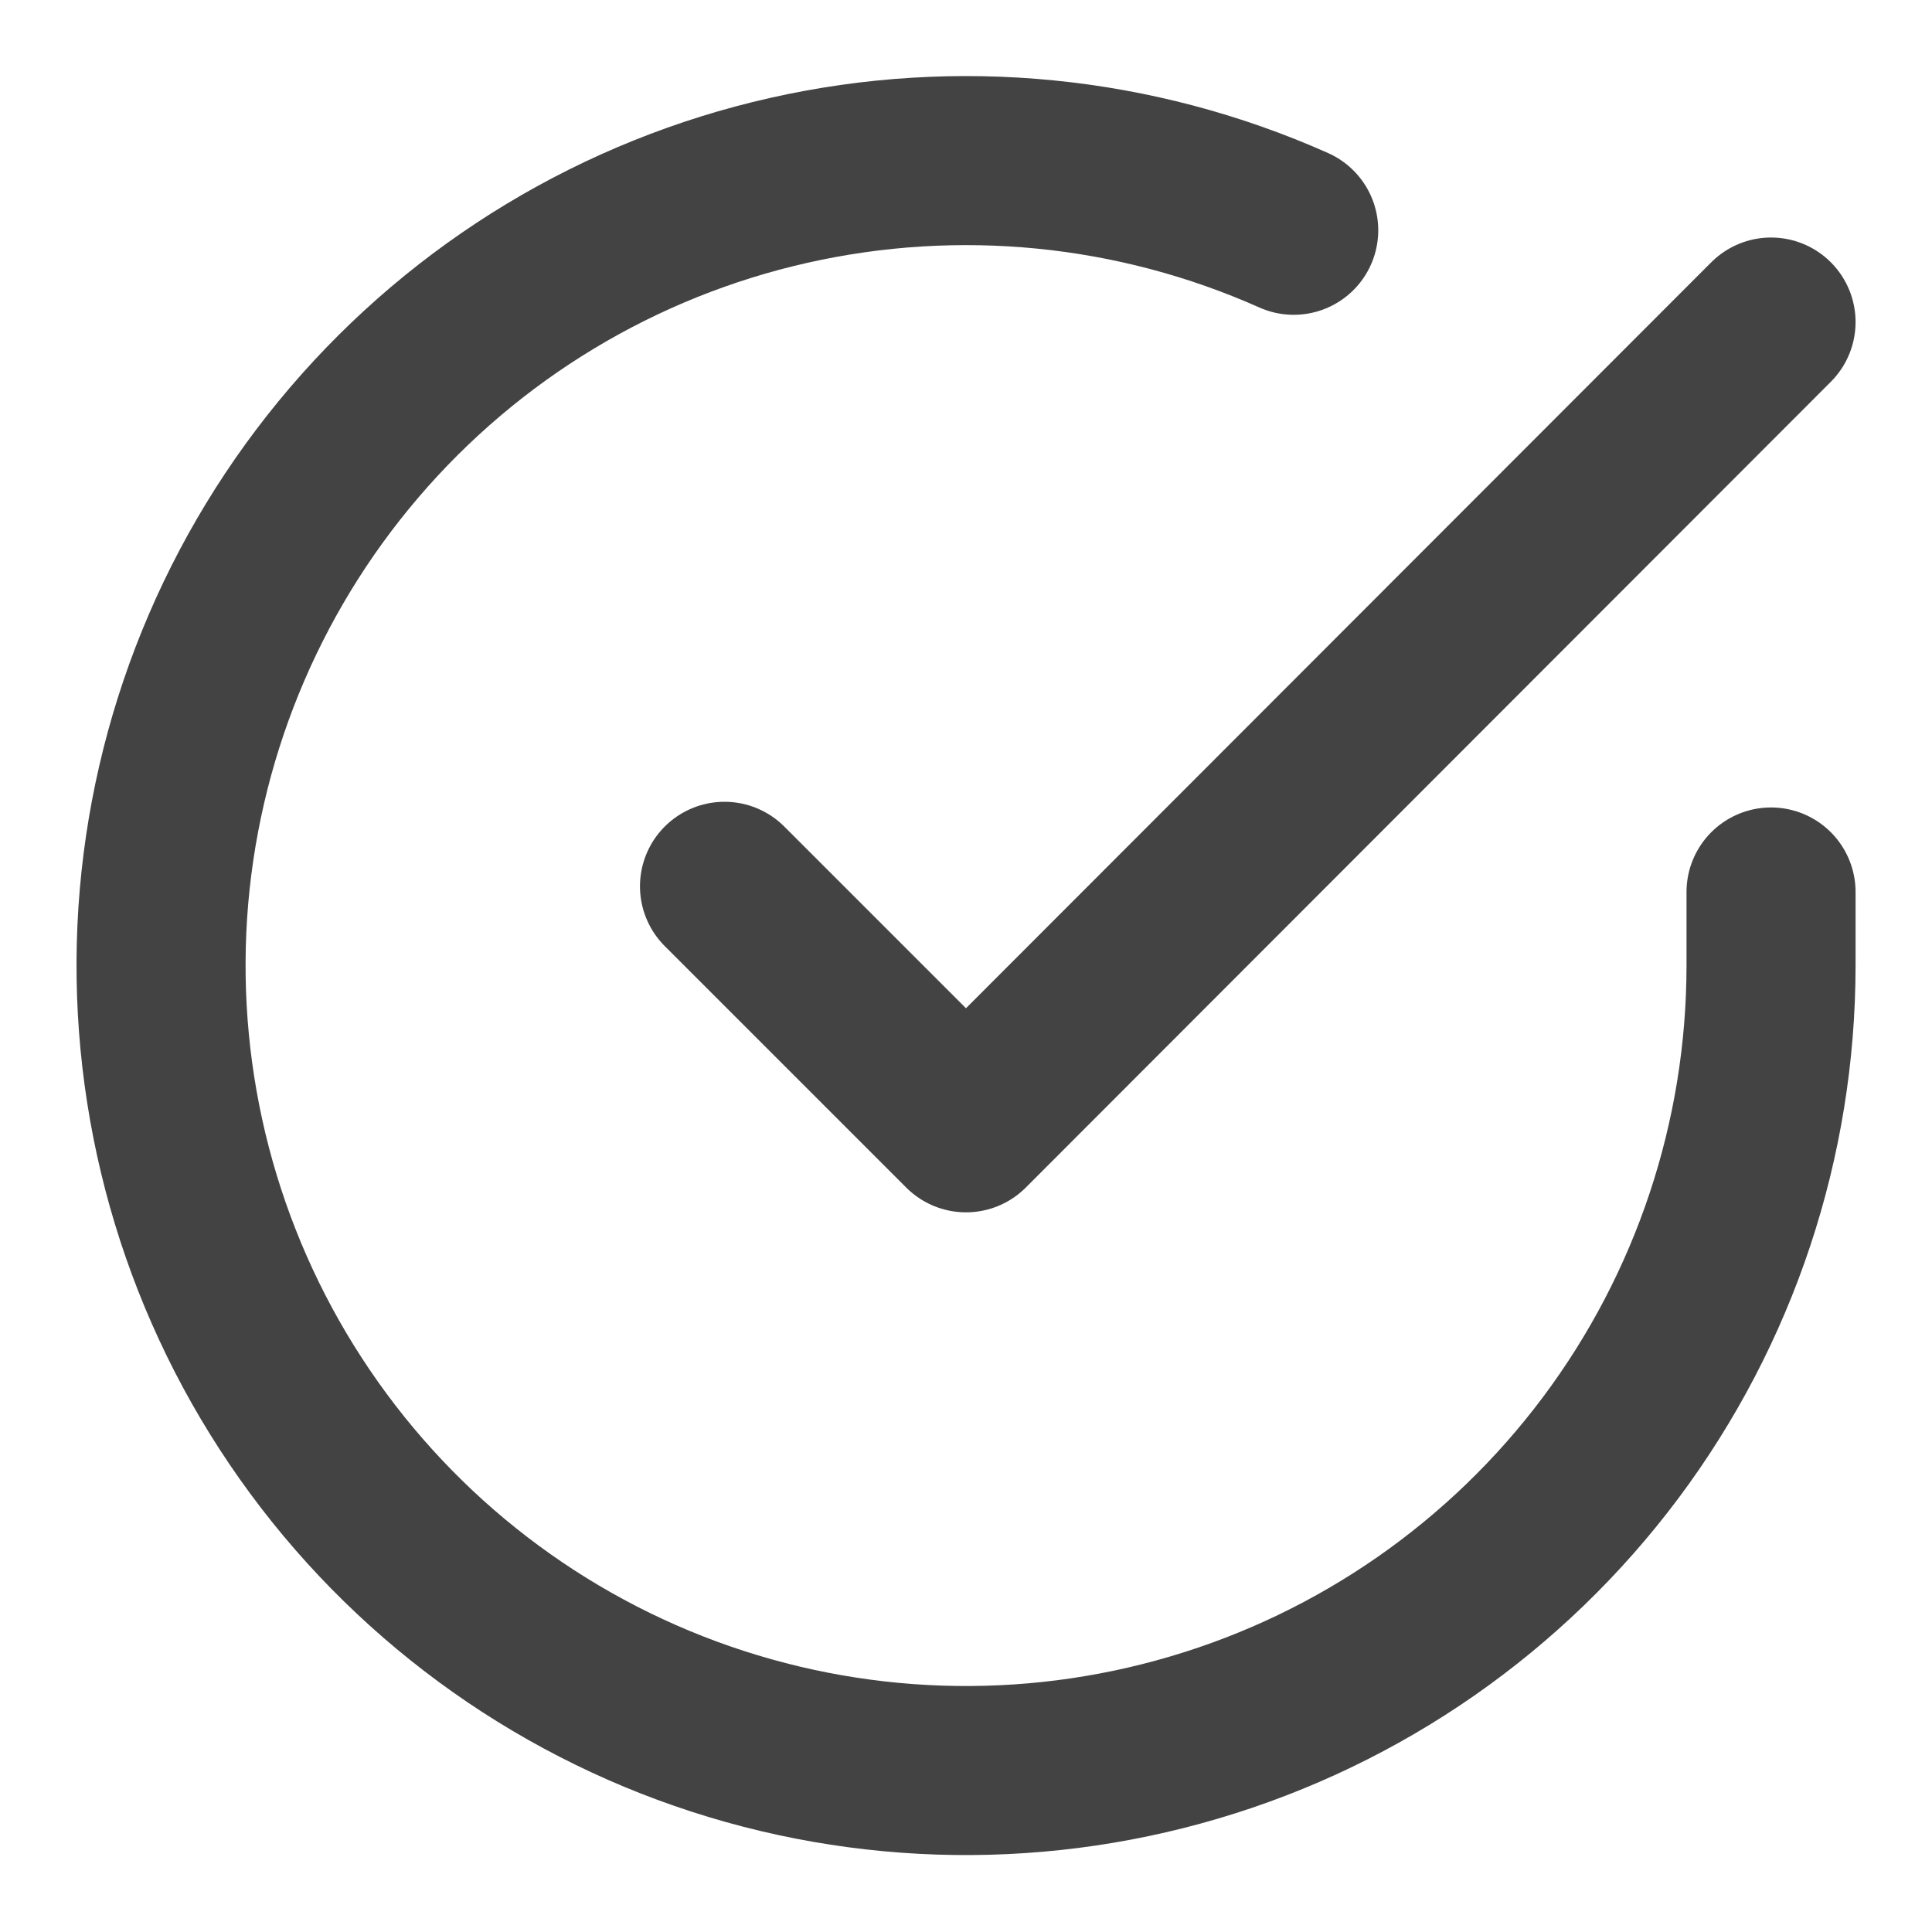
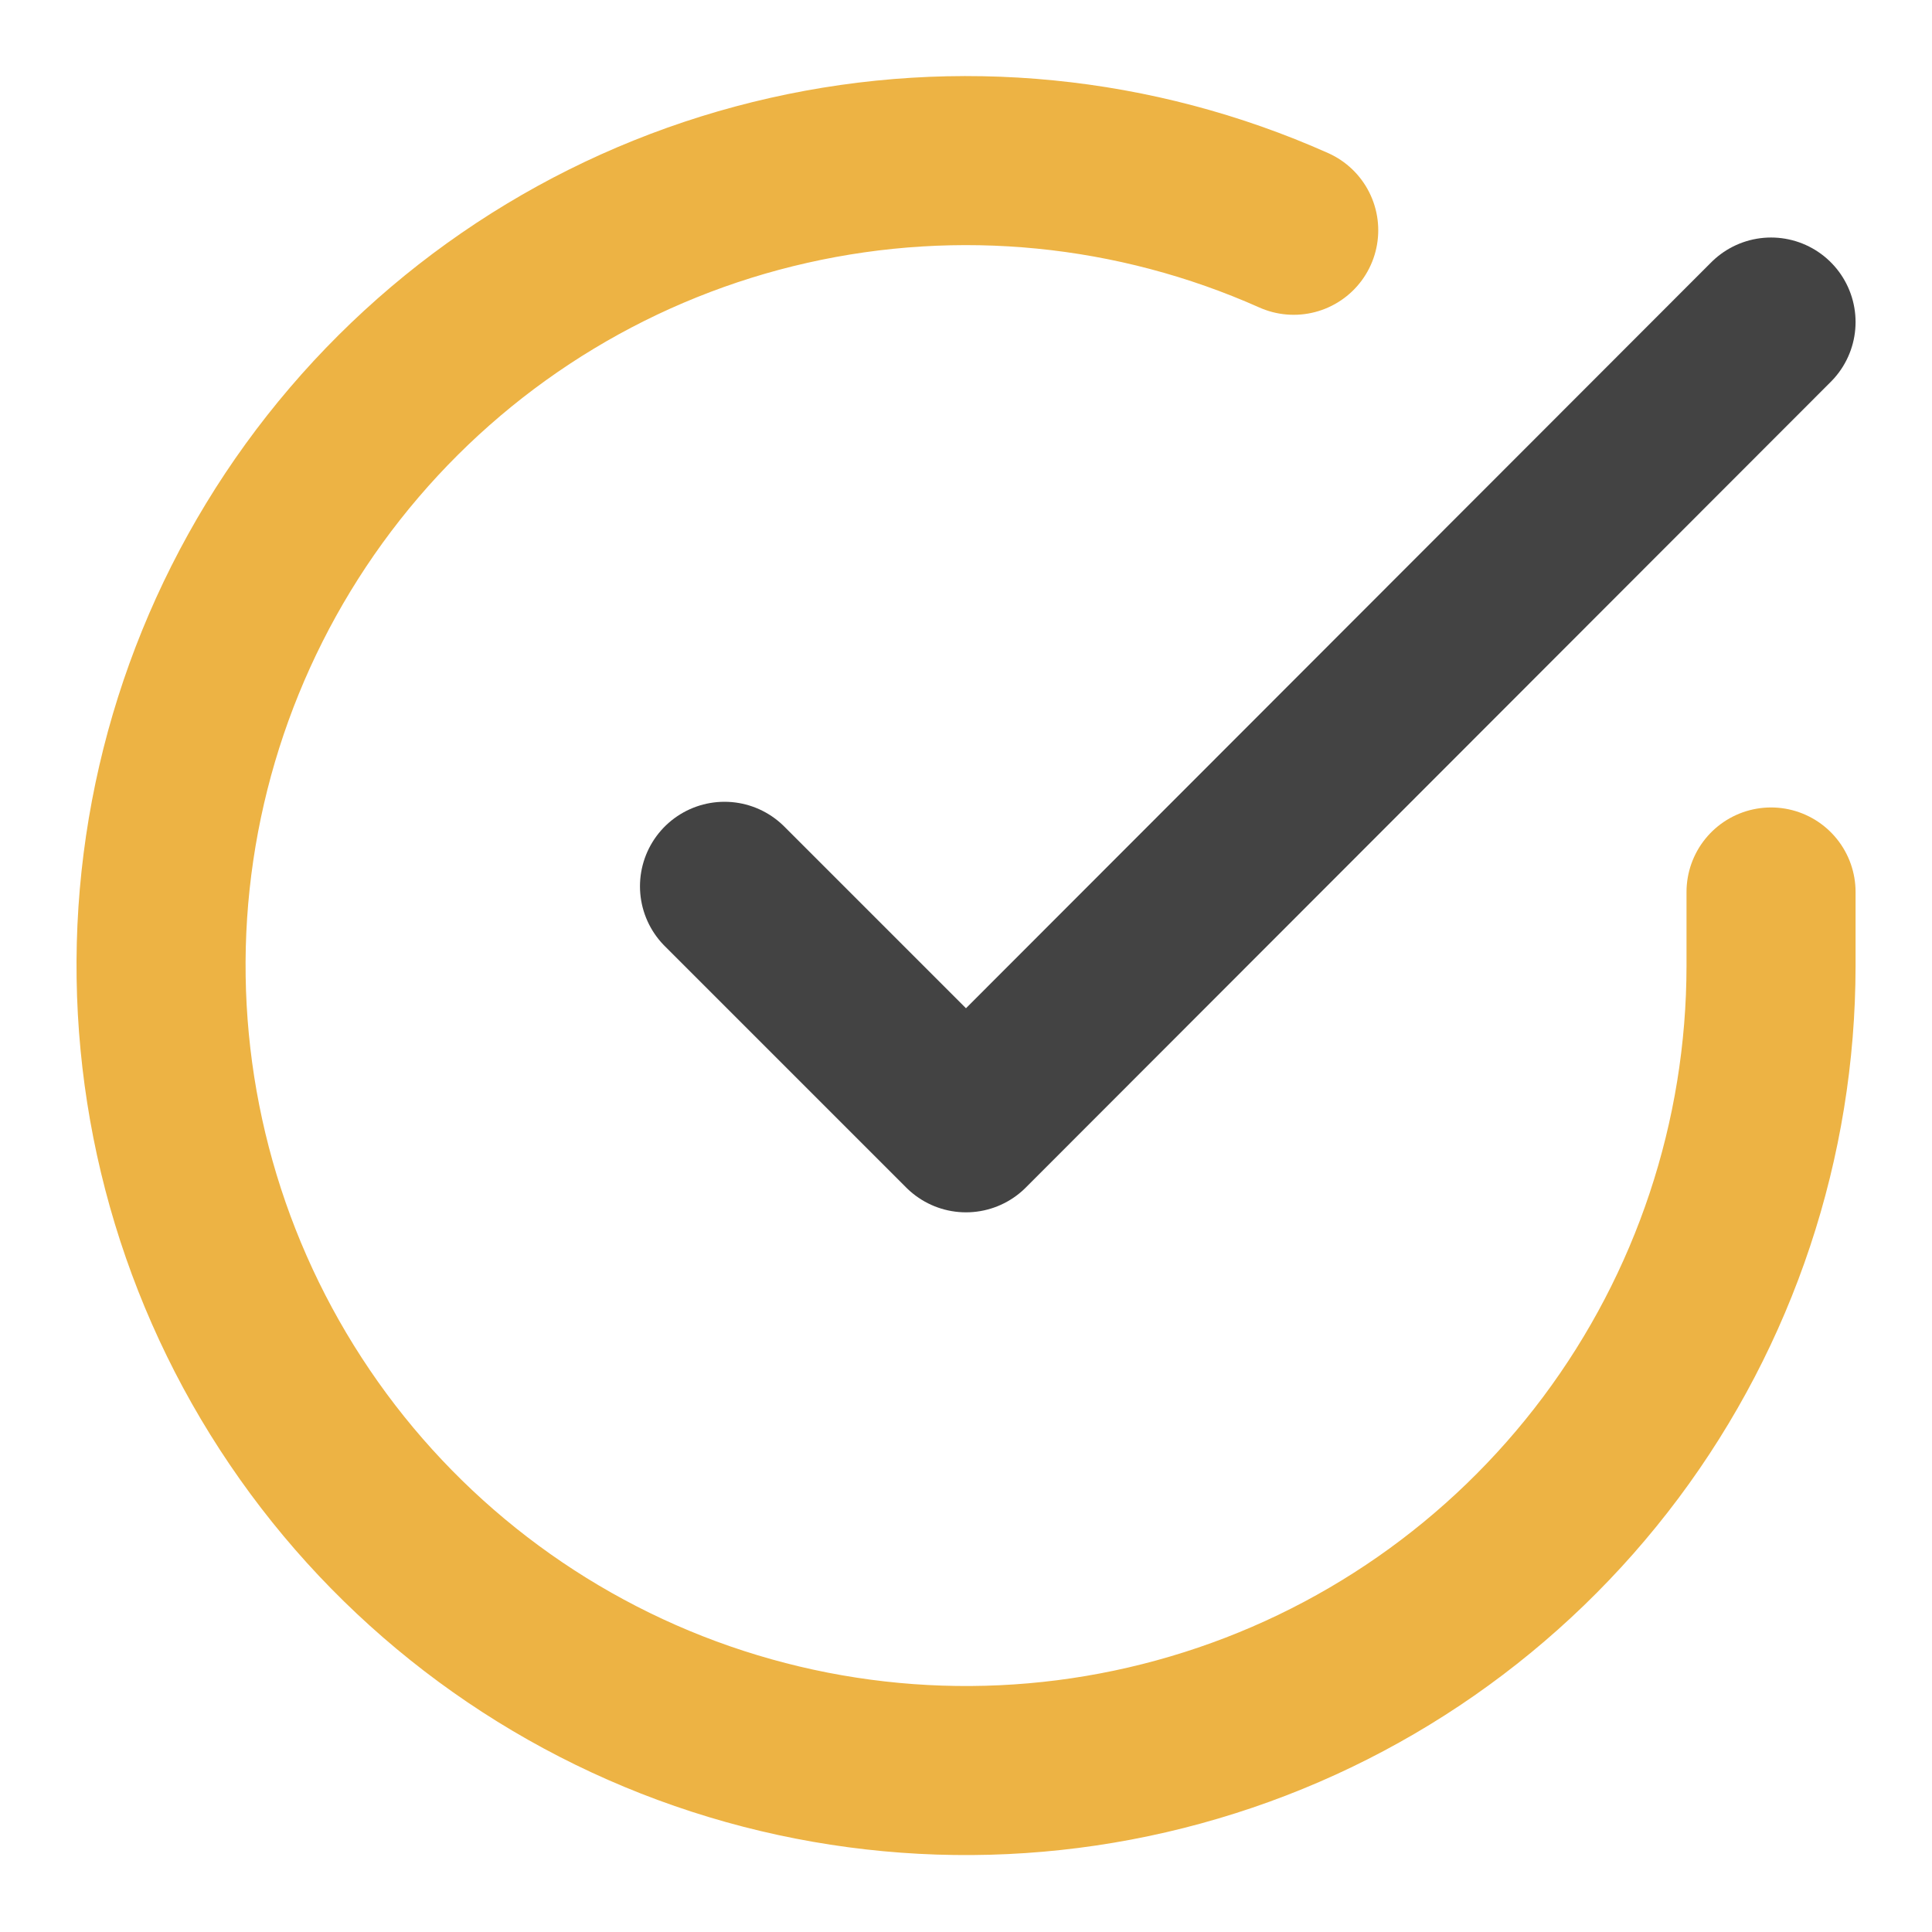
<svg xmlns="http://www.w3.org/2000/svg" width="16" height="16" viewBox="0 0 16 16" fill="none">
-   <path d="M14.667 7.387V8C14.666 9.438 14.201 10.836 13.34 11.988C12.479 13.139 11.27 13.982 9.891 14.389C8.512 14.797 7.039 14.748 5.69 14.25C4.342 13.752 3.19 12.831 2.408 11.625C1.625 10.419 1.254 8.992 1.348 7.558C1.443 6.123 1.999 4.758 2.933 3.665C3.867 2.572 5.129 1.81 6.531 1.494C7.934 1.177 9.401 1.322 10.714 1.907" stroke="#434343" stroke-width="1.4" stroke-linecap="round" stroke-linejoin="round" />
+   <path d="M14.667 7.387V8C14.666 9.438 14.201 10.836 13.34 11.988C12.479 13.139 11.27 13.982 9.891 14.389C8.512 14.797 7.039 14.748 5.69 14.25C4.342 13.752 3.19 12.831 2.408 11.625C1.625 10.419 1.254 8.992 1.348 7.558C1.443 6.123 1.999 4.758 2.933 3.665C3.867 2.572 5.129 1.81 6.531 1.494C7.934 1.177 9.401 1.322 10.714 1.907" stroke="#edb344" stroke-width="1.4" stroke-linecap="round" stroke-linejoin="round" />
  <path d="M14.667 2.667L8 9.34L6 7.34" stroke="#434343" stroke-width="1.4" stroke-linecap="round" stroke-linejoin="round" />
</svg>
